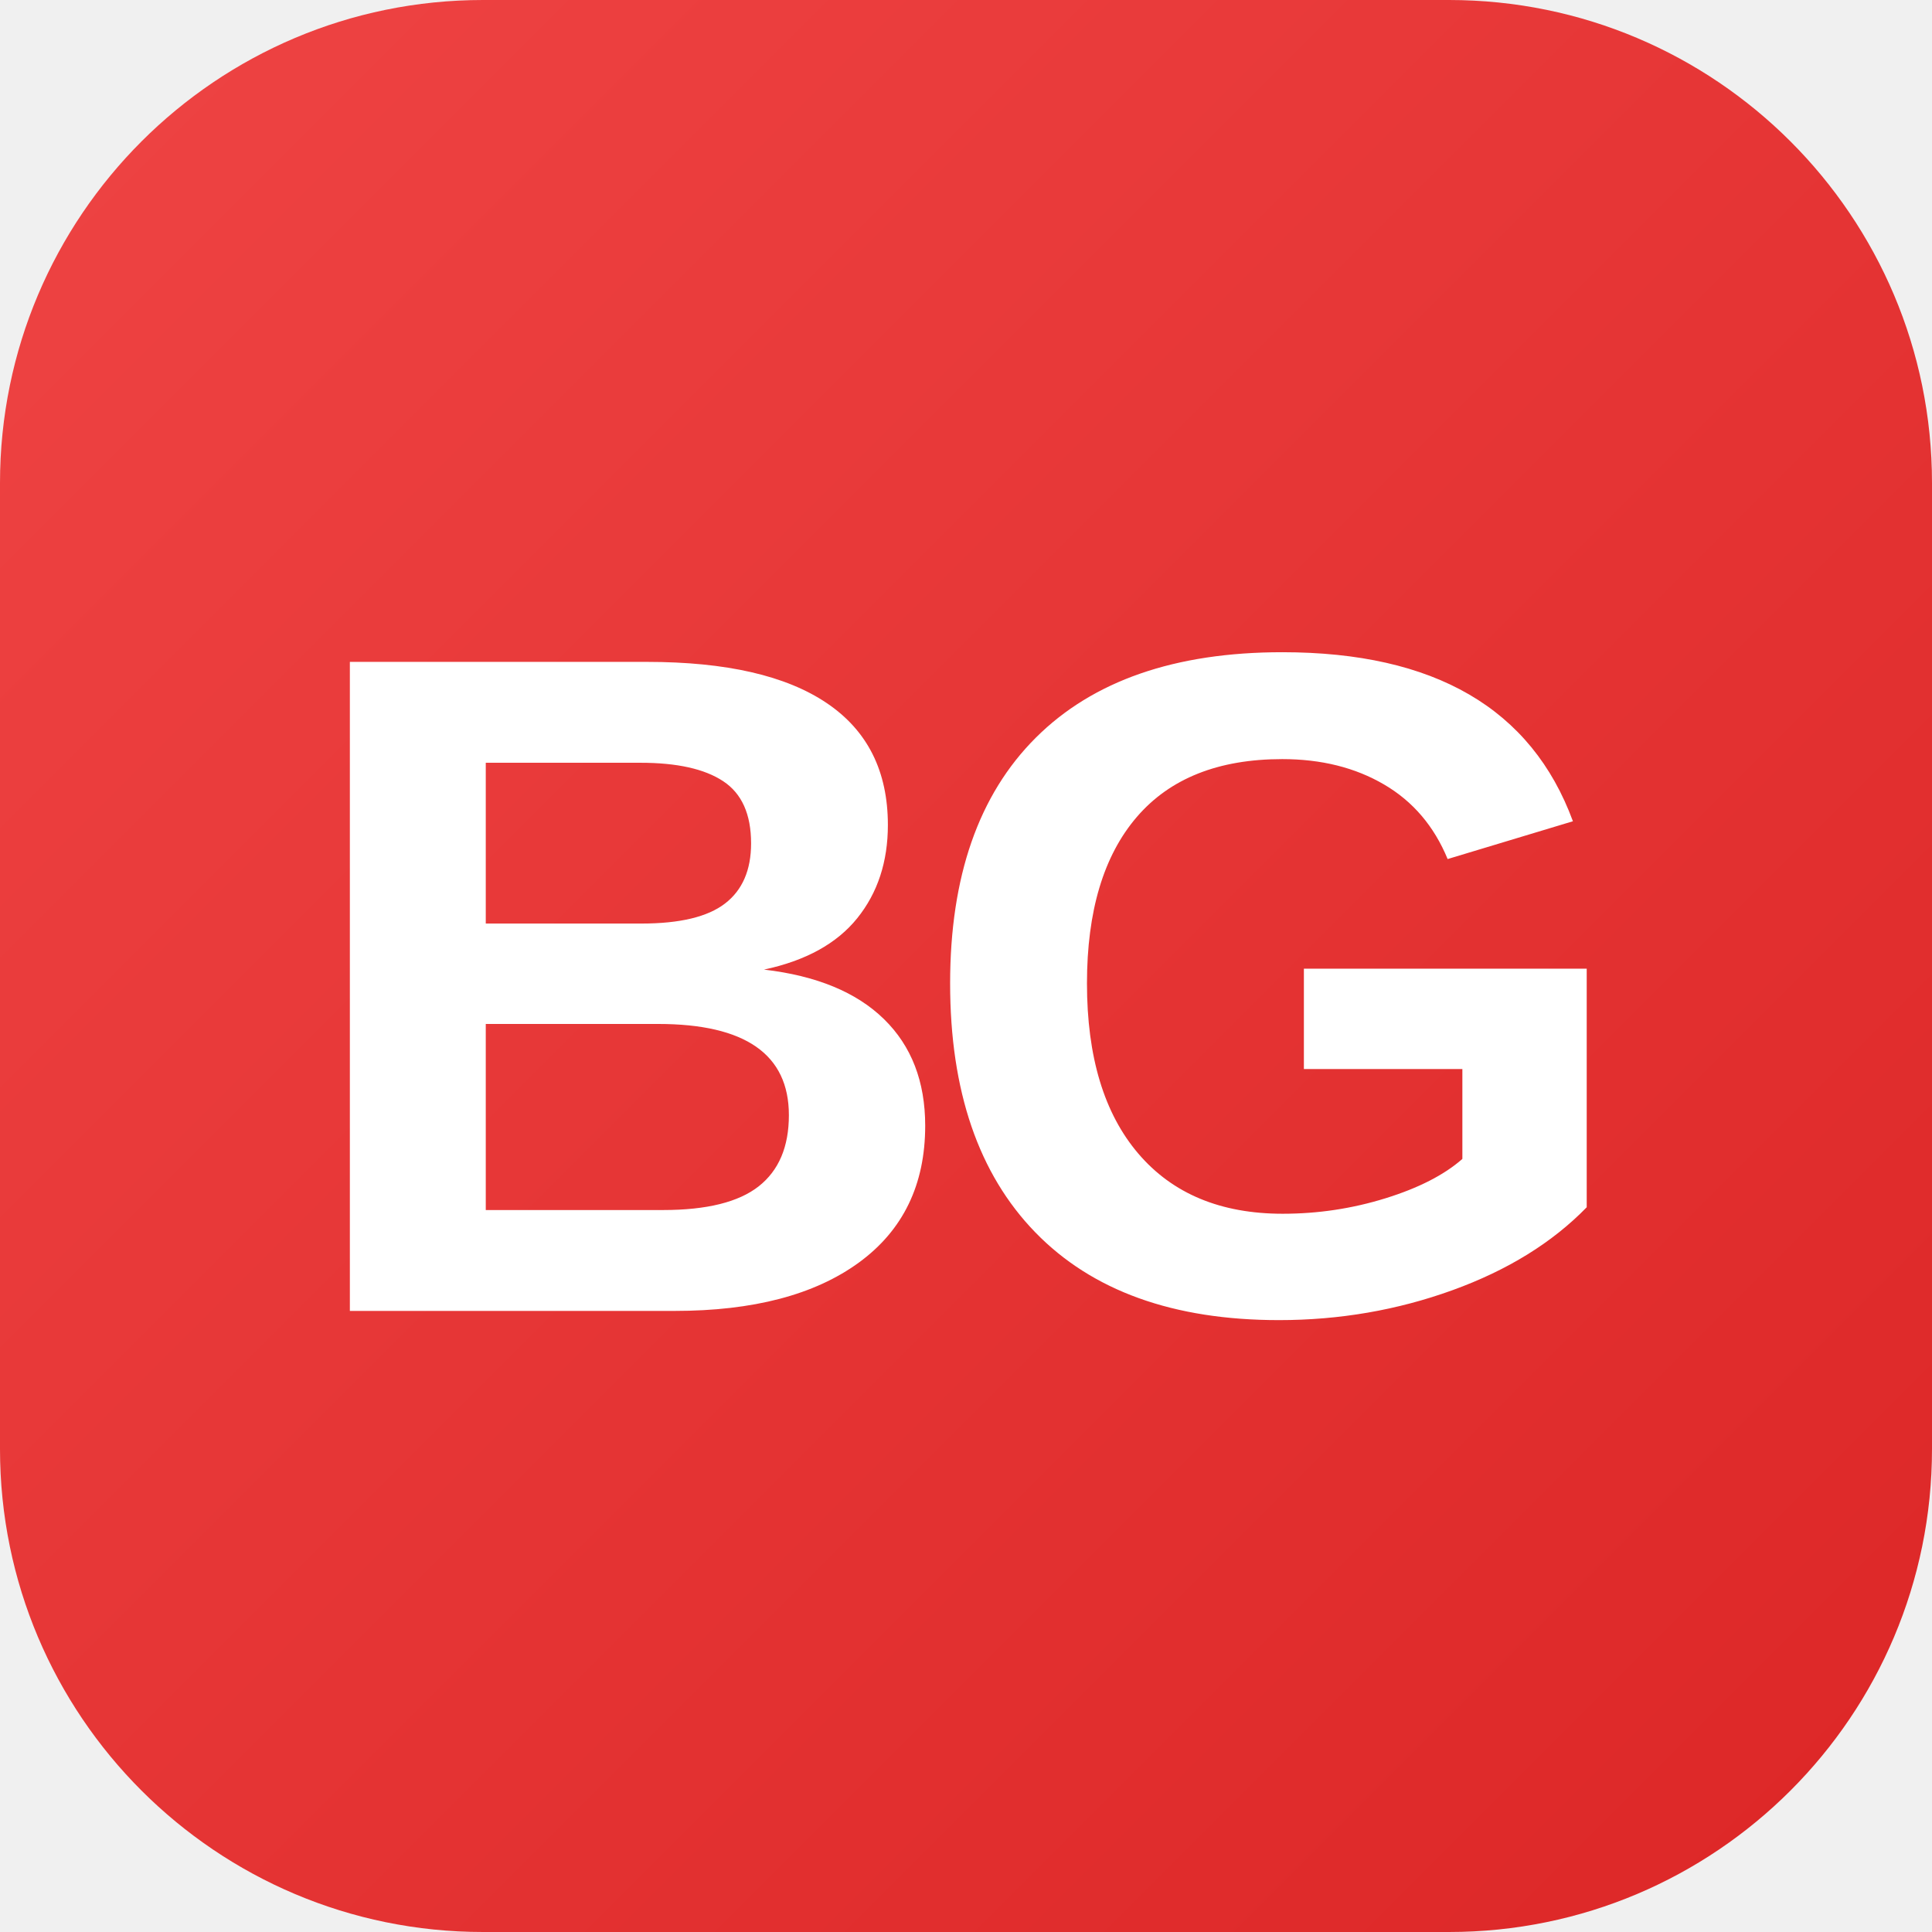
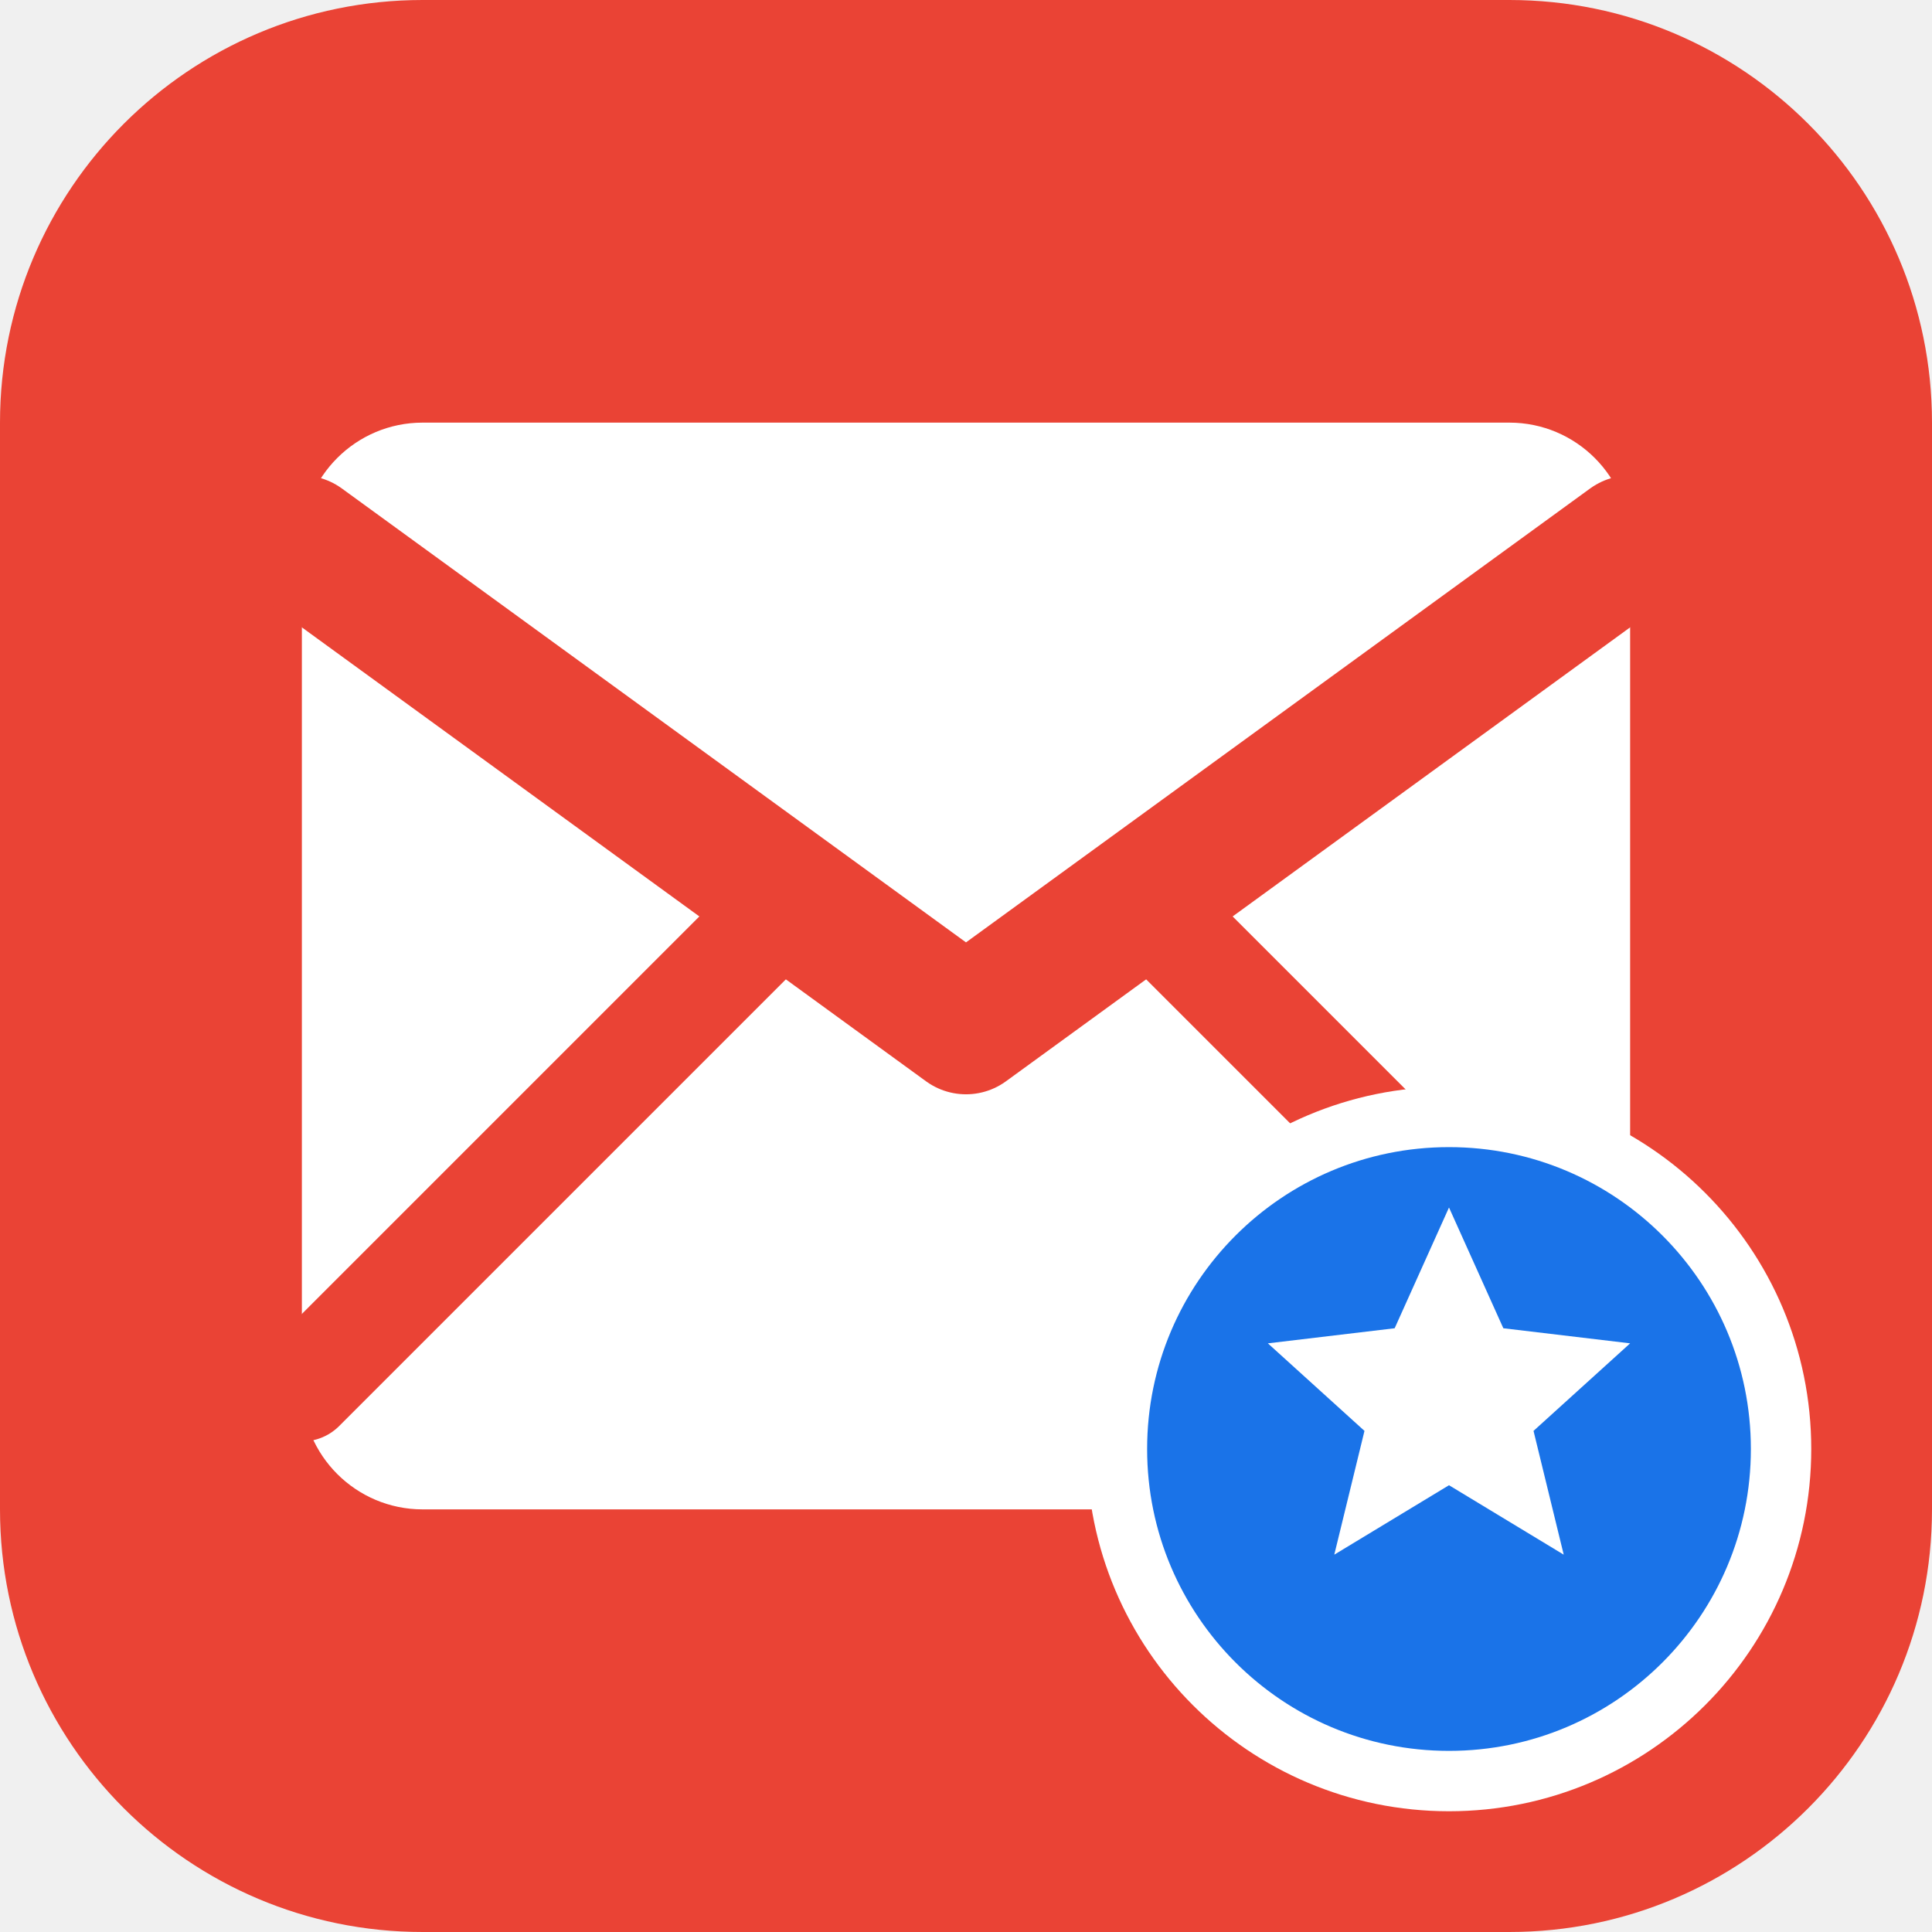
- <svg xmlns="http://www.w3.org/2000/svg" viewBox="0 0 512 512">
-   <defs>
-     <linearGradient id="bg-grad" x1="0%" y1="0%" x2="100%" y2="100%">
-       <stop offset="0%" stop-color="#ef4444" />
-       <stop offset="100%" stop-color="#dc2626" />
-     </linearGradient>
-   </defs>
-   <rect width="512" height="512" rx="128" fill="url(#bg-grad)" />
-   <text x="50%" y="54%" font-family="Arial, system-ui, -apple-system, sans-serif" font-size="250" font-weight="900" fill="#ffffff" text-anchor="middle" dominant-baseline="middle" letter-spacing="-15">BG</text>
+ <svg xmlns="http://www.w3.org/2000/svg" viewBox="0 0 64 64" width="64" height="64">
+   <rect width="64" height="64" rx="14" fill="#EA4335" />
+   <rect x="10" y="14" width="44" height="36" rx="4" fill="#FFFFFF" />
+   <path d="M10 18L32 34L54 18" stroke="#EA4335" stroke-width="4.5" stroke-linecap="round" stroke-linejoin="round" fill="none" />
+   <path d="M10 46L25 31" stroke="#EA4335" stroke-width="3.5" stroke-linecap="round" stroke-linejoin="round" />
+   <path d="M54 46L39 31" stroke="#EA4335" stroke-width="3.5" stroke-linecap="round" stroke-linejoin="round" />
+   <circle cx="48" cy="48" r="11" fill="#1A73E8" stroke="#FFFFFF" stroke-width="2" />
+   <polygon points="48,40 49.8,44 54,44.5 50.8,47.4 51.8,51.5 48,49.2 44.2,51.5 45.2,47.4 42,44.5 46.2,44" fill="#FFFFFF" />
</svg>
